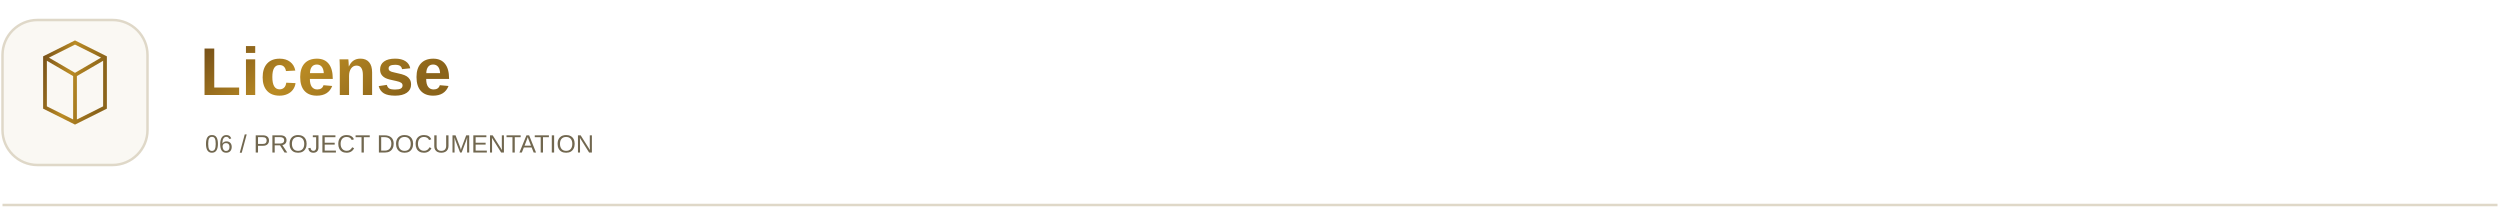
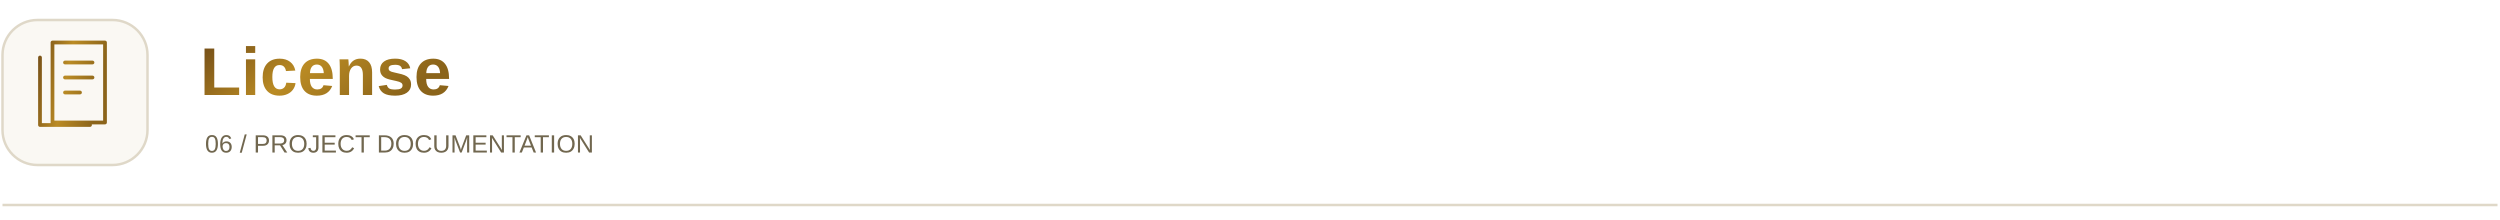
<svg xmlns="http://www.w3.org/2000/svg" width="1000" height="88" viewBox="0 0 1000 88" role="img">
  <defs>
    <linearGradient id="gold" x1="0%" y1="0%" x2="100%" y2="25%">
      <stop offset="0%" stop-color="#765018" />
      <stop offset="48%" stop-color="#BA8B24" />
      <stop offset="100%" stop-color="#8B641A" />
    </linearGradient>
    <linearGradient id="shine">
      <stop stop-color="#FFF3C8" stop-opacity="0" />
      <stop offset=".48" stop-color="#D6B960" stop-opacity=".15" />
      <stop offset=".53" stop-color="#FFF8E4" stop-opacity=".7" />
      <stop offset=".59" stop-color="#D6B960" stop-opacity=".12" />
      <stop offset="1" stop-color="#FFF3C8" stop-opacity="0" />
    </linearGradient>
    <clipPath id="hero">
      <rect x="1" y="1" width="998" height="258" rx="18" />
    </clipPath>
  </defs>
  <rect x="1" y="8" width="58" height="58" rx="14" fill="#FAF8F3" stroke="#DFD8C8" />
-   <path d="M18 23l12-6 12 6v20l-12 6-12-6z M18 23l12 7 12-7 M30 30v19" fill="none" stroke="url(#gold)" stroke-width="1.5" />
+   <path d="M21 17h21v32H21z M26 25h11 M26 31h11 M26 37h6 M16 23v27h20" fill="none" stroke="url(#gold)" stroke-width="1.5" stroke-linejoin="round" stroke-linecap="round" />
  <text x="80" y="38" font-family="Segoe UI,Microsoft YaHei,Arial,sans-serif" font-size="27" font-weight="700" fill="url(#gold)">License</text>
  <text x="82" y="61" font-family="Segoe UI,Microsoft YaHei,Arial,sans-serif" font-size="10" font-weight="400" fill="#71674F">06 / PROJECT DOCUMENTATION</text>
  <path d="M1 82H999" stroke="#DFD8C8" />
</svg>
